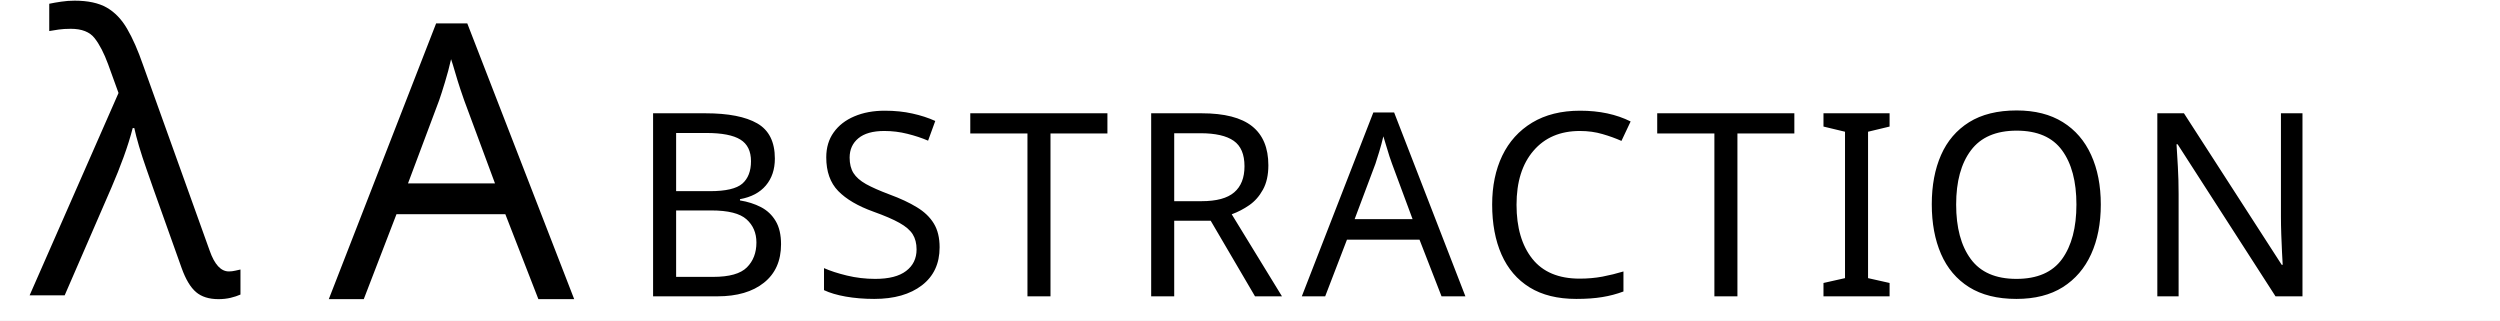
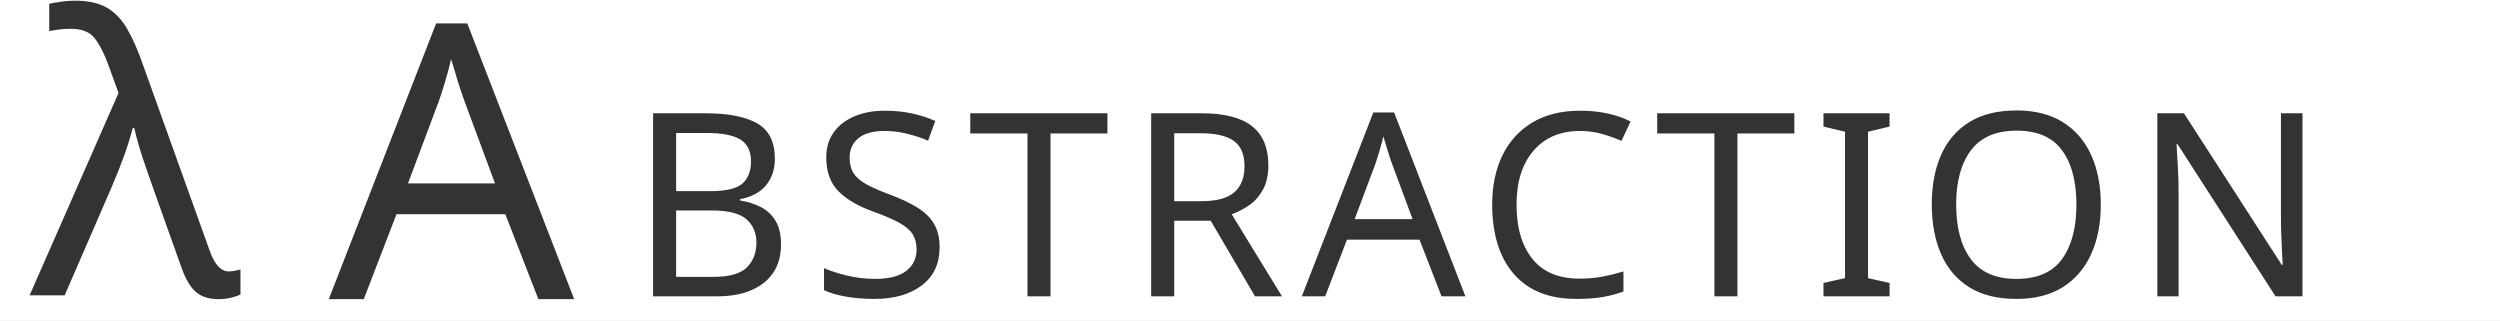
<svg xmlns="http://www.w3.org/2000/svg" width="468px" height="60px" id="svg2993" version="1.1">
  <defs id="defs2995" />
  <g id="layer1">
    <rect style="fill:#ffffff;fill-opacity:1;fill-rule:evenodd;stroke:#ffffff;stroke-width:1;stroke-linejoin:miter;stroke-miterlimit:4;stroke-opacity:1;stroke-dasharray:none;stroke-dashoffset:0" id="rect3032" width="467" height="59" x="0.5" y="0.5" />
-     <text xml:space="preserve" style="font-size:72px;font-style:normal;font-variant:normal;font-weight:500;font-stretch:normal;line-height:125%;letter-spacing:0px;word-spacing:0px;fill:#000000;fill-opacity:1;stroke:none;font-family:CMU Concrete;-inkscape-font-specification:CMU Concrete Medium" x="61.552" y="56" id="text3001">
+     <text xml:space="preserve" style="font-size:72px;font-style:normal;font-variant:normal;font-weight:500;font-stretch:normal;line-height:125%;letter-spacing:0px;word-spacing:0px;fill:#333;fill-opacity:1;stroke:none;font-family:CMU Concrete;-inkscape-font-specification:CMU Concrete Medium" x="61.552" y="56" id="text3001">
      <tspan id="tspan3003" x="61.552" y="56">A</tspan>
    </text>
-     <text xml:space="preserve" style="font-size:48px;font-style:normal;font-variant:normal;font-weight:500;font-stretch:normal;line-height:125%;letter-spacing:3px;word-spacing:0px;fill:#000000;fill-opacity:1;stroke:none;font-family:CMU Concrete;-inkscape-font-specification:CMU Concrete Medium" x="117.6" y="55.472" id="text3005">
+     <text xml:space="preserve" style="font-size:48px;font-style:normal;font-variant:normal;font-weight:500;font-stretch:normal;line-height:125%;letter-spacing:3px;word-spacing:0px;fill:#333;fill-opacity:1;stroke:none;font-family:CMU Concrete;-inkscape-font-specification:CMU Concrete Medium" x="117.6" y="55.472" id="text3005">
      <tspan id="tspan3007" x="117.6" y="55.472">BSTRACTION</tspan>
    </text>
-     <text xml:space="preserve" style="font-size:72px;font-style:normal;font-variant:normal;font-weight:500;font-stretch:normal;line-height:125%;letter-spacing:0px;word-spacing:0px;fill:#000000;fill-opacity:1;stroke:none;font-family:CMU Serif;-inkscape-font-specification:CMU Serif Medium" x="5.984" y="55.28" id="text3009">
+     <text xml:space="preserve" style="font-size:72px;font-style:normal;font-variant:normal;font-weight:500;font-stretch:normal;line-height:125%;letter-spacing:0px;word-spacing:0px;fill:#333;fill-opacity:1;stroke:none;font-family:CMU Serif;-inkscape-font-specification:CMU Serif Medium" x="5.984" y="55.28" id="text3009">
      <tspan id="tspan3011" x="5.984" y="55.28">λ</tspan>
    </text>
  </g>
</svg>
